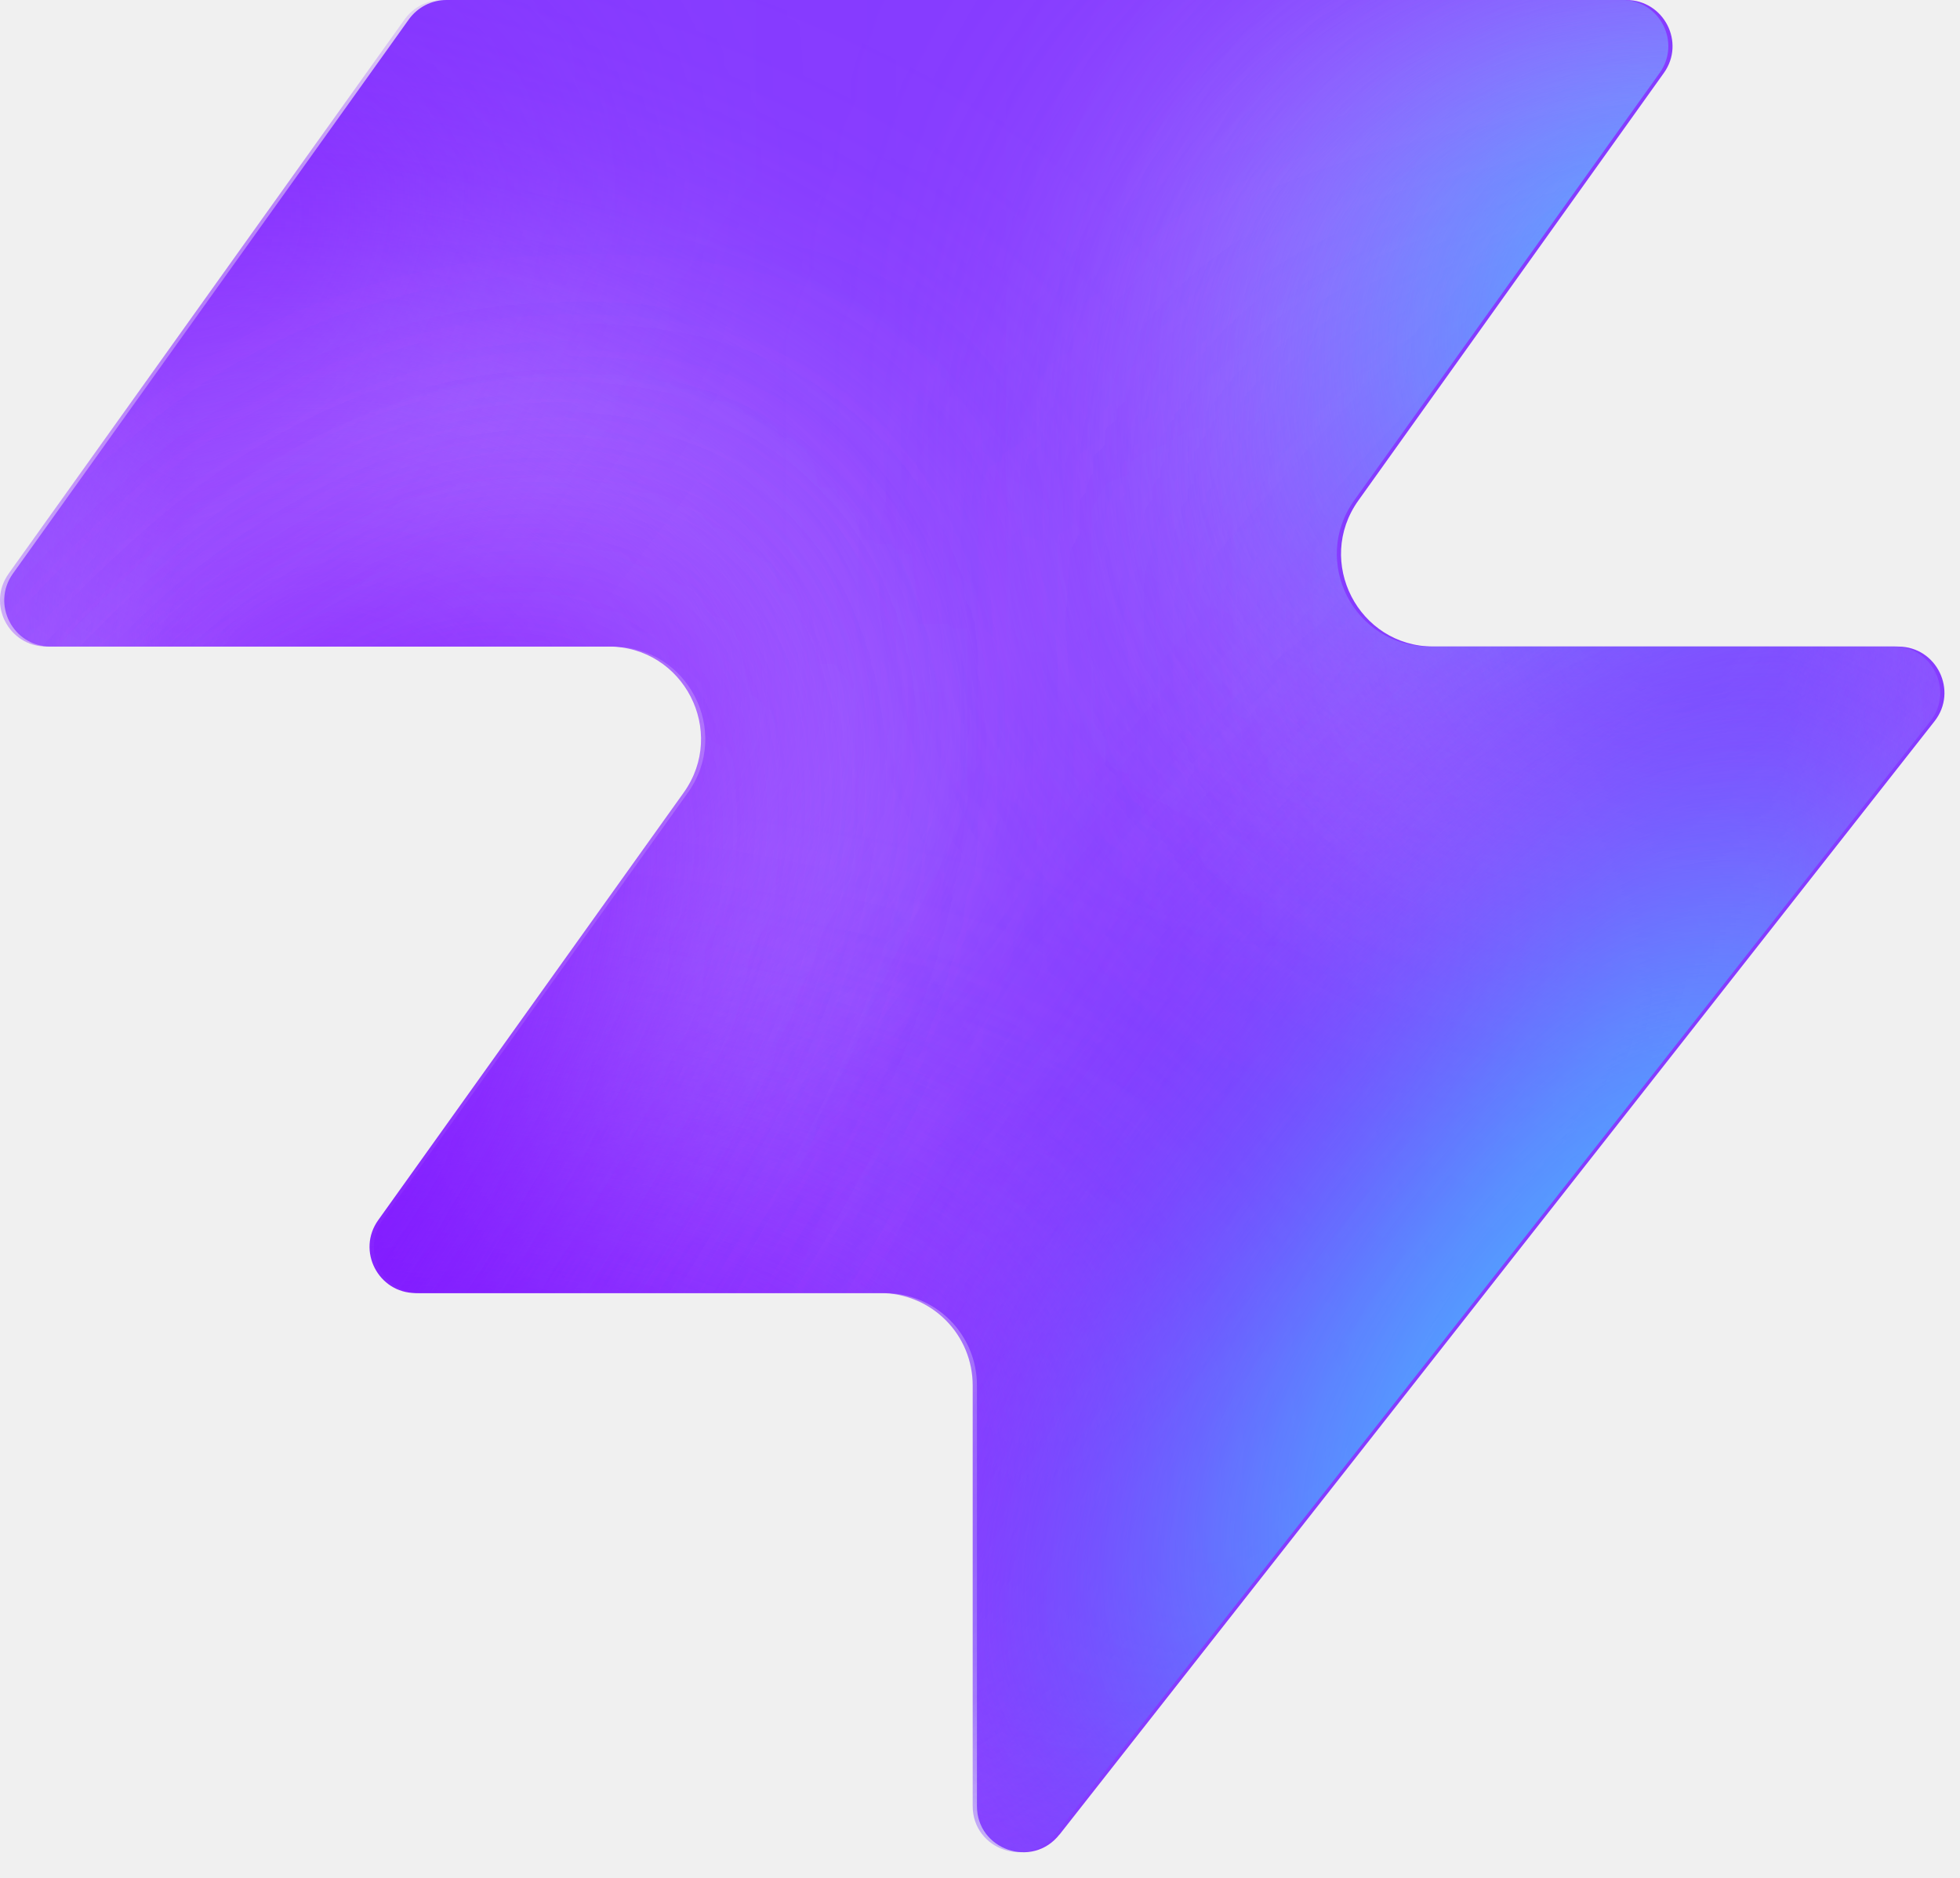
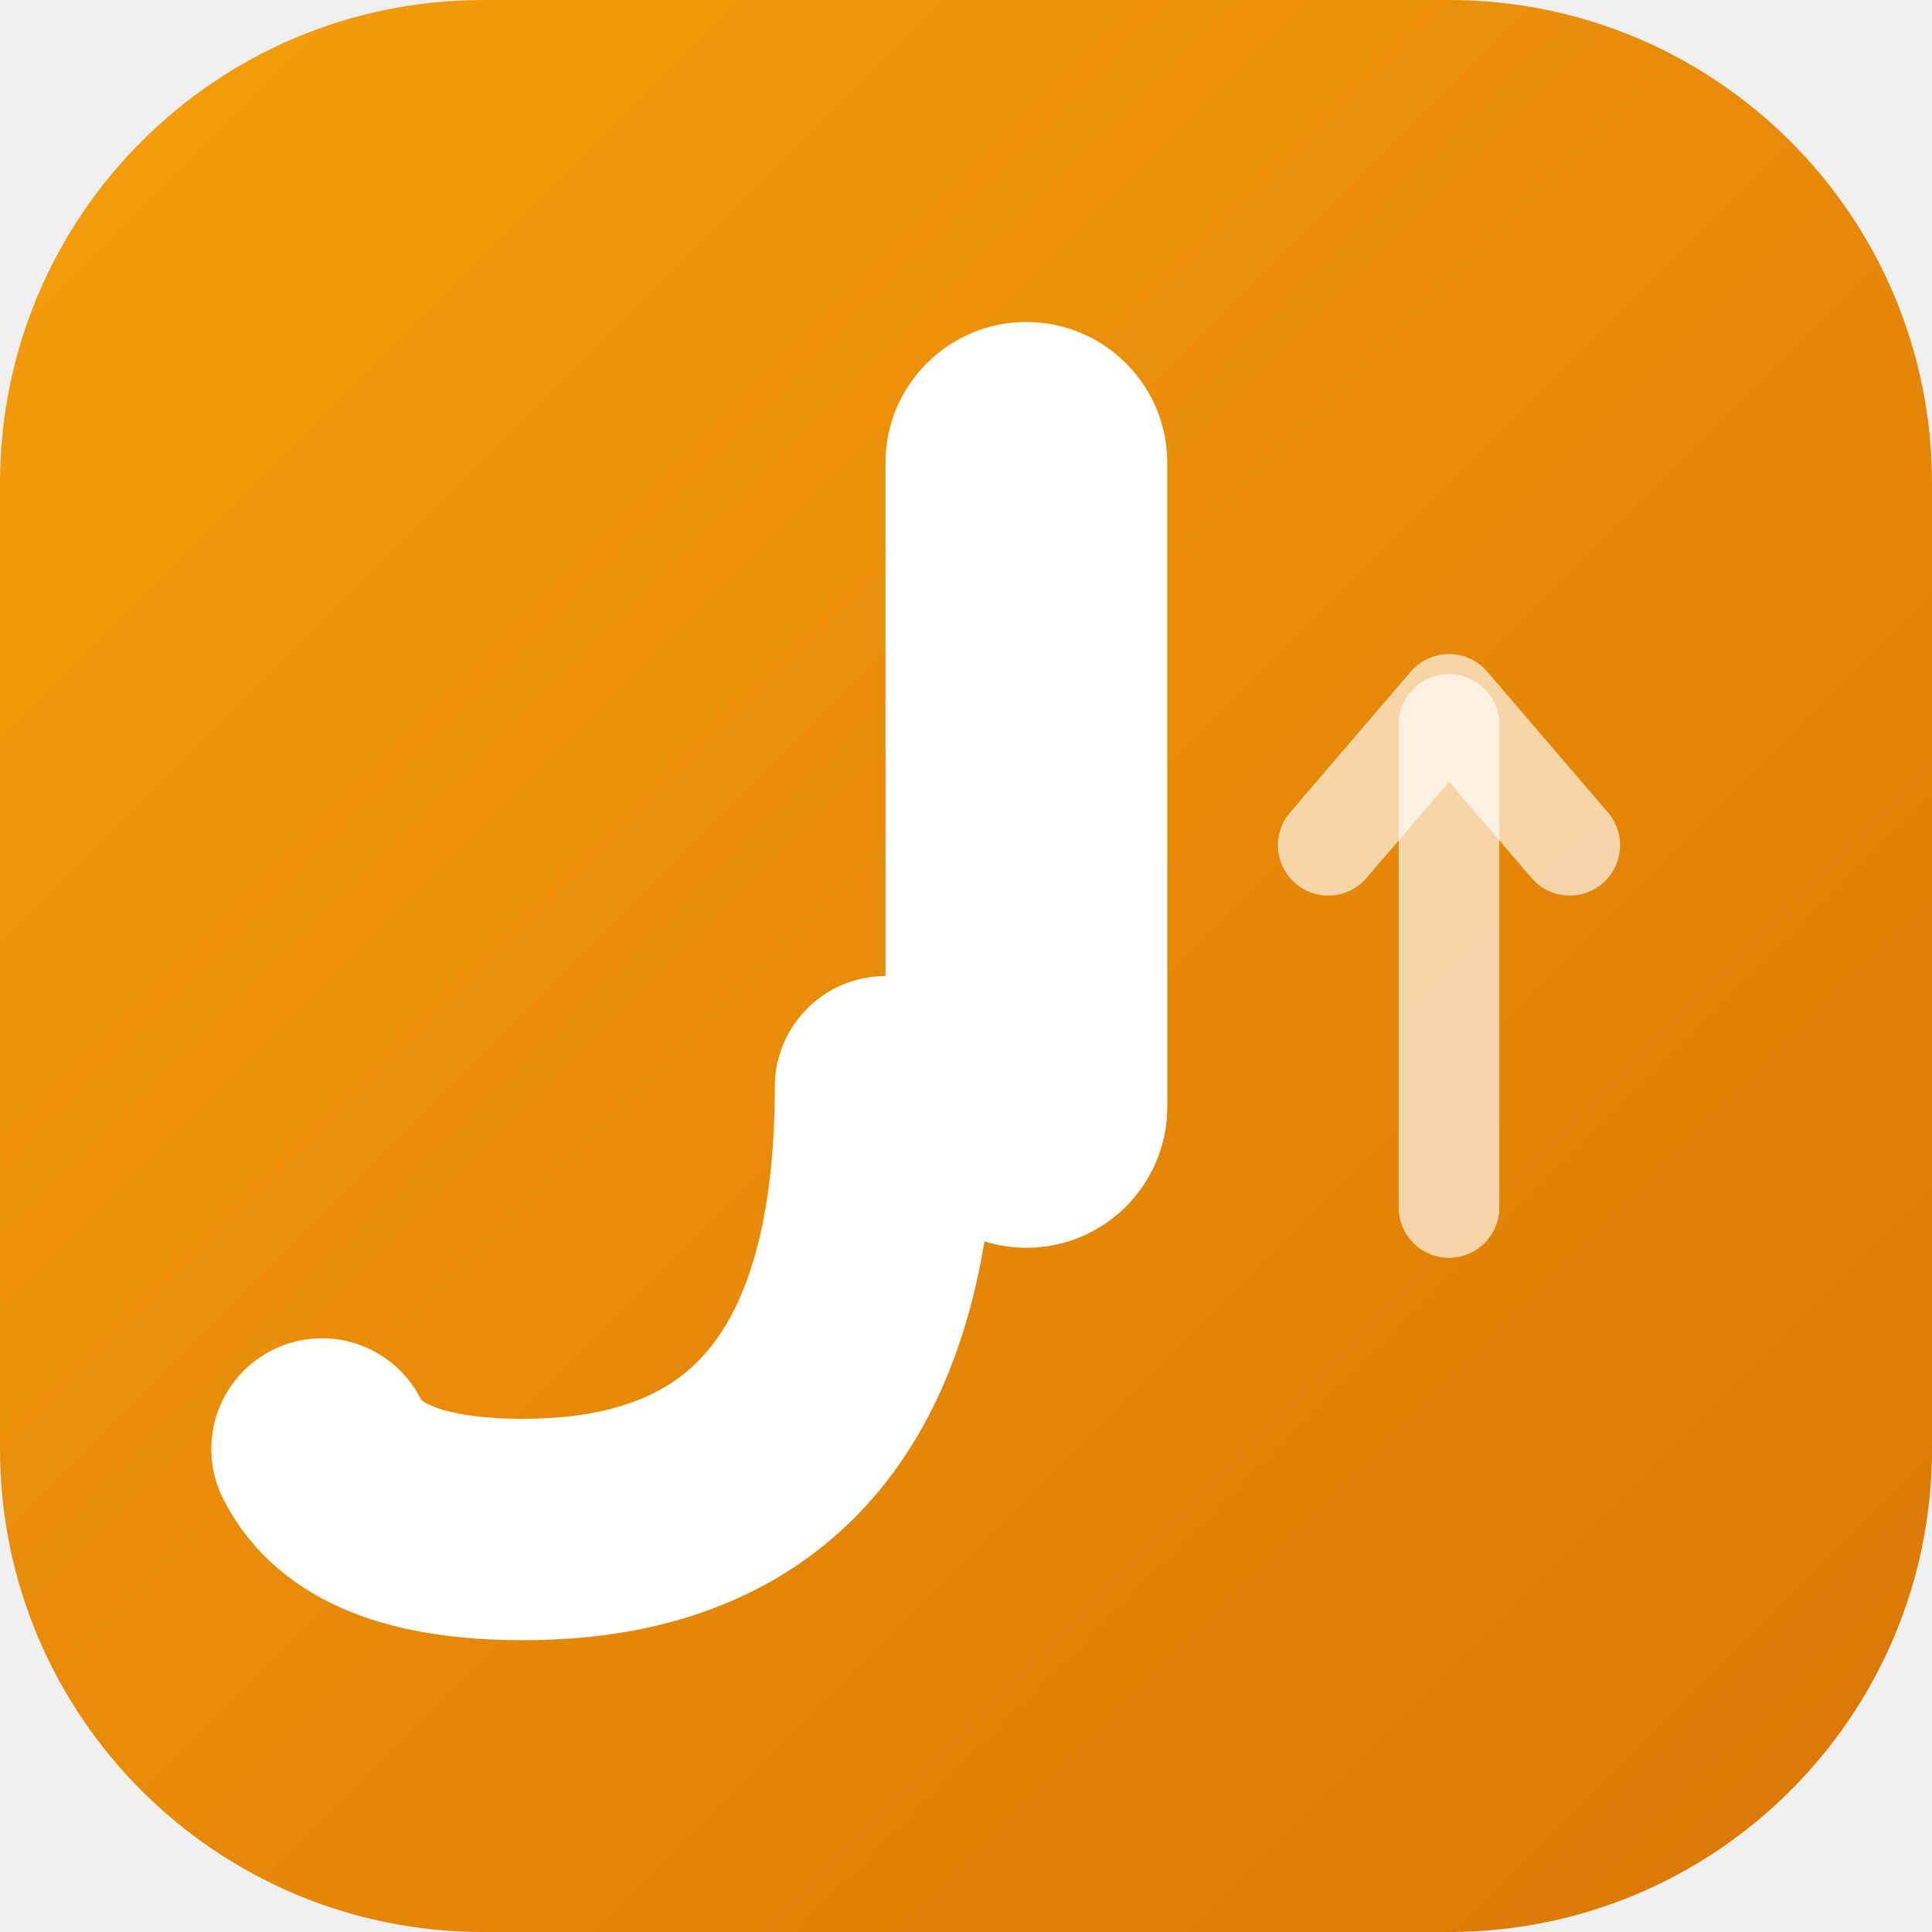
- <svg xmlns="http://www.w3.org/2000/svg" width="48" height="46" fill="none" viewBox="0 0 48 46">
-   <path fill="#863bff" d="M25.946 44.938c-.664.845-2.021.375-2.021-.698V33.937a2.26 2.26 0 0 0-2.262-2.262H10.287c-.92 0-1.456-1.04-.92-1.788l7.48-10.471c1.07-1.497 0-3.578-1.842-3.578H1.237c-.92 0-1.456-1.04-.92-1.788L10.013.474c.214-.297.556-.474.92-.474h28.894c.92 0 1.456 1.04.92 1.788l-7.48 10.471c-1.07 1.498 0 3.579 1.842 3.579h11.377c.943 0 1.473 1.088.89 1.83L25.947 44.94z" style="fill:#863bff;fill:color(display-p3 .525 .23 1);fill-opacity:1" />
-   <mask id="a" width="48" height="46" x="0" y="0" maskUnits="userSpaceOnUse" style="mask-type:alpha">
-     <path fill="#000" d="M25.842 44.938c-.664.844-2.021.375-2.021-.698V33.937a2.26 2.26 0 0 0-2.262-2.262H10.183c-.92 0-1.456-1.04-.92-1.788l7.48-10.471c1.07-1.498 0-3.579-1.842-3.579H1.133c-.92 0-1.456-1.04-.92-1.787L9.91.473c.214-.297.556-.474.92-.474h28.894c.92 0 1.456 1.04.92 1.788l-7.48 10.471c-1.07 1.498 0 3.578 1.842 3.578h11.377c.943 0 1.473 1.088.89 1.832L25.843 44.94z" style="fill:#000;fill-opacity:1" />
-   </mask>
-   <g mask="url(#a)">
-     <g filter="url(#b)">
-       <ellipse cx="5.508" cy="14.704" fill="#ede6ff" rx="5.508" ry="14.704" style="fill:#ede6ff;fill:color(display-p3 .927 .903 1);fill-opacity:1" transform="matrix(.00324 1 1 -.00324 -4.47 31.516)" />
-     </g>
-     <g filter="url(#c)">
-       <ellipse cx="10.399" cy="29.851" fill="#ede6ff" rx="10.399" ry="29.851" style="fill:#ede6ff;fill:color(display-p3 .927 .903 1);fill-opacity:1" transform="matrix(.00324 1 1 -.00324 -39.328 7.883)" />
-     </g>
-     <g filter="url(#d)">
-       <ellipse cx="5.508" cy="30.487" fill="#7e14ff" rx="5.508" ry="30.487" style="fill:#7e14ff;fill:color(display-p3 .492 .077 1);fill-opacity:1" transform="rotate(89.814 -25.913 -14.639)scale(1 -1)" />
-     </g>
-     <g filter="url(#e)">
-       <ellipse cx="5.508" cy="30.599" fill="#7e14ff" rx="5.508" ry="30.599" style="fill:#7e14ff;fill:color(display-p3 .492 .077 1);fill-opacity:1" transform="rotate(89.814 -32.644 -3.334)scale(1 -1)" />
-     </g>
-     <g filter="url(#f)">
-       <ellipse cx="5.508" cy="30.599" fill="#7e14ff" rx="5.508" ry="30.599" style="fill:#7e14ff;fill:color(display-p3 .492 .077 1);fill-opacity:1" transform="matrix(.00324 1 1 -.00324 -34.34 30.47)" />
-     </g>
-     <g filter="url(#g)">
-       <ellipse cx="14.072" cy="22.078" fill="#ede6ff" rx="14.072" ry="22.078" style="fill:#ede6ff;fill:color(display-p3 .927 .903 1);fill-opacity:1" transform="rotate(93.35 24.506 48.493)scale(-1 1)" />
-     </g>
-     <g filter="url(#h)">
-       <ellipse cx="3.47" cy="21.501" fill="#7e14ff" rx="3.47" ry="21.501" style="fill:#7e14ff;fill:color(display-p3 .492 .077 1);fill-opacity:1" transform="rotate(89.009 28.708 47.59)scale(-1 1)" />
-     </g>
-     <g filter="url(#i)">
-       <ellipse cx="3.47" cy="21.501" fill="#7e14ff" rx="3.47" ry="21.501" style="fill:#7e14ff;fill:color(display-p3 .492 .077 1);fill-opacity:1" transform="rotate(89.009 28.708 47.59)scale(-1 1)" />
-     </g>
-     <g filter="url(#j)">
-       <ellipse cx=".387" cy="8.972" fill="#7e14ff" rx="4.407" ry="29.108" style="fill:#7e14ff;fill:color(display-p3 .492 .077 1);fill-opacity:1" transform="rotate(39.51 .387 8.972)" />
-     </g>
-     <g filter="url(#k)">
-       <ellipse cx="47.523" cy="-6.092" fill="#7e14ff" rx="4.407" ry="29.108" style="fill:#7e14ff;fill:color(display-p3 .492 .077 1);fill-opacity:1" transform="rotate(37.892 47.523 -6.092)" />
-     </g>
-     <g filter="url(#l)">
-       <ellipse cx="41.412" cy="6.333" fill="#47bfff" rx="5.971" ry="9.665" style="fill:#47bfff;fill:color(display-p3 .28 .748 1);fill-opacity:1" transform="rotate(37.892 41.412 6.333)" />
-     </g>
-     <g filter="url(#m)">
-       <ellipse cx="-1.879" cy="38.332" fill="#7e14ff" rx="4.407" ry="29.108" style="fill:#7e14ff;fill:color(display-p3 .492 .077 1);fill-opacity:1" transform="rotate(37.892 -1.88 38.332)" />
-     </g>
-     <g filter="url(#n)">
-       <ellipse cx="-1.879" cy="38.332" fill="#7e14ff" rx="4.407" ry="29.108" style="fill:#7e14ff;fill:color(display-p3 .492 .077 1);fill-opacity:1" transform="rotate(37.892 -1.88 38.332)" />
-     </g>
-     <g filter="url(#o)">
-       <ellipse cx="35.651" cy="29.907" fill="#7e14ff" rx="4.407" ry="29.108" style="fill:#7e14ff;fill:color(display-p3 .492 .077 1);fill-opacity:1" transform="rotate(37.892 35.651 29.907)" />
-     </g>
-     <g filter="url(#p)">
-       <ellipse cx="38.418" cy="32.4" fill="#47bfff" rx="5.971" ry="15.297" style="fill:#47bfff;fill:color(display-p3 .28 .748 1);fill-opacity:1" transform="rotate(37.892 38.418 32.4)" />
-     </g>
-   </g>
+ <svg xmlns="http://www.w3.org/2000/svg" viewBox="0 0 48 48" width="48" height="48" fill="none">
+   <rect width="48" height="48" rx="12" fill="url(#brandGrad)" />
+   <rect x="22" y="8" width="7" height="23" rx="3.5" fill="white" />
+   <path d="M22 27 Q22 38 13 38 Q9 38 8 36" stroke="white" stroke-width="5.5" stroke-linecap="round" fill="none" />
+   <path d="M36 30 L36 18" stroke="rgba(255,255,255,0.65)" stroke-width="2.5" stroke-linecap="round" />
+   <path d="M33 21 L36 17.5 L39 21" stroke="rgba(255,255,255,0.65)" stroke-width="2.5" stroke-linecap="round" stroke-linejoin="round" />
  <defs>
-     <filter id="b" width="60.045" height="41.654" x="-19.77" y="16.149" color-interpolation-filters="sRGB" filterUnits="userSpaceOnUse">
-       <feFlood flood-opacity="0" result="BackgroundImageFix" />
-       <feBlend in="SourceGraphic" in2="BackgroundImageFix" result="shape" />
-       <feGaussianBlur result="effect1_foregroundBlur_2002_17158" stdDeviation="7.659" />
-     </filter>
-     <filter id="c" width="90.34" height="51.437" x="-54.613" y="-7.533" color-interpolation-filters="sRGB" filterUnits="userSpaceOnUse">
-       <feFlood flood-opacity="0" result="BackgroundImageFix" />
-       <feBlend in="SourceGraphic" in2="BackgroundImageFix" result="shape" />
-       <feGaussianBlur result="effect1_foregroundBlur_2002_17158" stdDeviation="7.659" />
-     </filter>
-     <filter id="d" width="79.355" height="29.4" x="-49.64" y="2.03" color-interpolation-filters="sRGB" filterUnits="userSpaceOnUse">
-       <feFlood flood-opacity="0" result="BackgroundImageFix" />
-       <feBlend in="SourceGraphic" in2="BackgroundImageFix" result="shape" />
-       <feGaussianBlur result="effect1_foregroundBlur_2002_17158" stdDeviation="4.596" />
-     </filter>
-     <filter id="e" width="79.579" height="29.4" x="-45.045" y="20.029" color-interpolation-filters="sRGB" filterUnits="userSpaceOnUse">
-       <feFlood flood-opacity="0" result="BackgroundImageFix" />
-       <feBlend in="SourceGraphic" in2="BackgroundImageFix" result="shape" />
-       <feGaussianBlur result="effect1_foregroundBlur_2002_17158" stdDeviation="4.596" />
-     </filter>
-     <filter id="f" width="79.579" height="29.4" x="-43.513" y="21.178" color-interpolation-filters="sRGB" filterUnits="userSpaceOnUse">
-       <feFlood flood-opacity="0" result="BackgroundImageFix" />
-       <feBlend in="SourceGraphic" in2="BackgroundImageFix" result="shape" />
-       <feGaussianBlur result="effect1_foregroundBlur_2002_17158" stdDeviation="4.596" />
-     </filter>
-     <filter id="g" width="74.749" height="58.852" x="15.756" y="-17.901" color-interpolation-filters="sRGB" filterUnits="userSpaceOnUse">
-       <feFlood flood-opacity="0" result="BackgroundImageFix" />
-       <feBlend in="SourceGraphic" in2="BackgroundImageFix" result="shape" />
-       <feGaussianBlur result="effect1_foregroundBlur_2002_17158" stdDeviation="7.659" />
-     </filter>
-     <filter id="h" width="61.377" height="25.362" x="23.548" y="2.284" color-interpolation-filters="sRGB" filterUnits="userSpaceOnUse">
-       <feFlood flood-opacity="0" result="BackgroundImageFix" />
-       <feBlend in="SourceGraphic" in2="BackgroundImageFix" result="shape" />
-       <feGaussianBlur result="effect1_foregroundBlur_2002_17158" stdDeviation="4.596" />
-     </filter>
-     <filter id="i" width="61.377" height="25.362" x="23.548" y="2.284" color-interpolation-filters="sRGB" filterUnits="userSpaceOnUse">
-       <feFlood flood-opacity="0" result="BackgroundImageFix" />
-       <feBlend in="SourceGraphic" in2="BackgroundImageFix" result="shape" />
-       <feGaussianBlur result="effect1_foregroundBlur_2002_17158" stdDeviation="4.596" />
-     </filter>
-     <filter id="j" width="56.045" height="63.649" x="-27.636" y="-22.853" color-interpolation-filters="sRGB" filterUnits="userSpaceOnUse">
-       <feFlood flood-opacity="0" result="BackgroundImageFix" />
-       <feBlend in="SourceGraphic" in2="BackgroundImageFix" result="shape" />
-       <feGaussianBlur result="effect1_foregroundBlur_2002_17158" stdDeviation="4.596" />
-     </filter>
-     <filter id="k" width="54.814" height="64.646" x="20.116" y="-38.415" color-interpolation-filters="sRGB" filterUnits="userSpaceOnUse">
-       <feFlood flood-opacity="0" result="BackgroundImageFix" />
-       <feBlend in="SourceGraphic" in2="BackgroundImageFix" result="shape" />
-       <feGaussianBlur result="effect1_foregroundBlur_2002_17158" stdDeviation="4.596" />
-     </filter>
-     <filter id="l" width="33.541" height="35.313" x="24.641" y="-11.323" color-interpolation-filters="sRGB" filterUnits="userSpaceOnUse">
-       <feFlood flood-opacity="0" result="BackgroundImageFix" />
-       <feBlend in="SourceGraphic" in2="BackgroundImageFix" result="shape" />
-       <feGaussianBlur result="effect1_foregroundBlur_2002_17158" stdDeviation="4.596" />
-     </filter>
-     <filter id="m" width="54.814" height="64.646" x="-29.286" y="6.009" color-interpolation-filters="sRGB" filterUnits="userSpaceOnUse">
-       <feFlood flood-opacity="0" result="BackgroundImageFix" />
-       <feBlend in="SourceGraphic" in2="BackgroundImageFix" result="shape" />
-       <feGaussianBlur result="effect1_foregroundBlur_2002_17158" stdDeviation="4.596" />
-     </filter>
-     <filter id="n" width="54.814" height="64.646" x="-29.286" y="6.009" color-interpolation-filters="sRGB" filterUnits="userSpaceOnUse">
-       <feFlood flood-opacity="0" result="BackgroundImageFix" />
-       <feBlend in="SourceGraphic" in2="BackgroundImageFix" result="shape" />
-       <feGaussianBlur result="effect1_foregroundBlur_2002_17158" stdDeviation="4.596" />
-     </filter>
-     <filter id="o" width="54.814" height="64.646" x="8.244" y="-2.416" color-interpolation-filters="sRGB" filterUnits="userSpaceOnUse">
-       <feFlood flood-opacity="0" result="BackgroundImageFix" />
-       <feBlend in="SourceGraphic" in2="BackgroundImageFix" result="shape" />
-       <feGaussianBlur result="effect1_foregroundBlur_2002_17158" stdDeviation="4.596" />
-     </filter>
-     <filter id="p" width="39.409" height="43.623" x="18.713" y="10.588" color-interpolation-filters="sRGB" filterUnits="userSpaceOnUse">
-       <feFlood flood-opacity="0" result="BackgroundImageFix" />
-       <feBlend in="SourceGraphic" in2="BackgroundImageFix" result="shape" />
-       <feGaussianBlur result="effect1_foregroundBlur_2002_17158" stdDeviation="4.596" />
-     </filter>
+     <linearGradient id="brandGrad" x1="0" y1="0" x2="48" y2="48" gradientUnits="userSpaceOnUse">
+       <stop offset="0%" stop-color="#F59E0B" />
+       <stop offset="100%" stop-color="#D97706" />
+     </linearGradient>
  </defs>
</svg>
